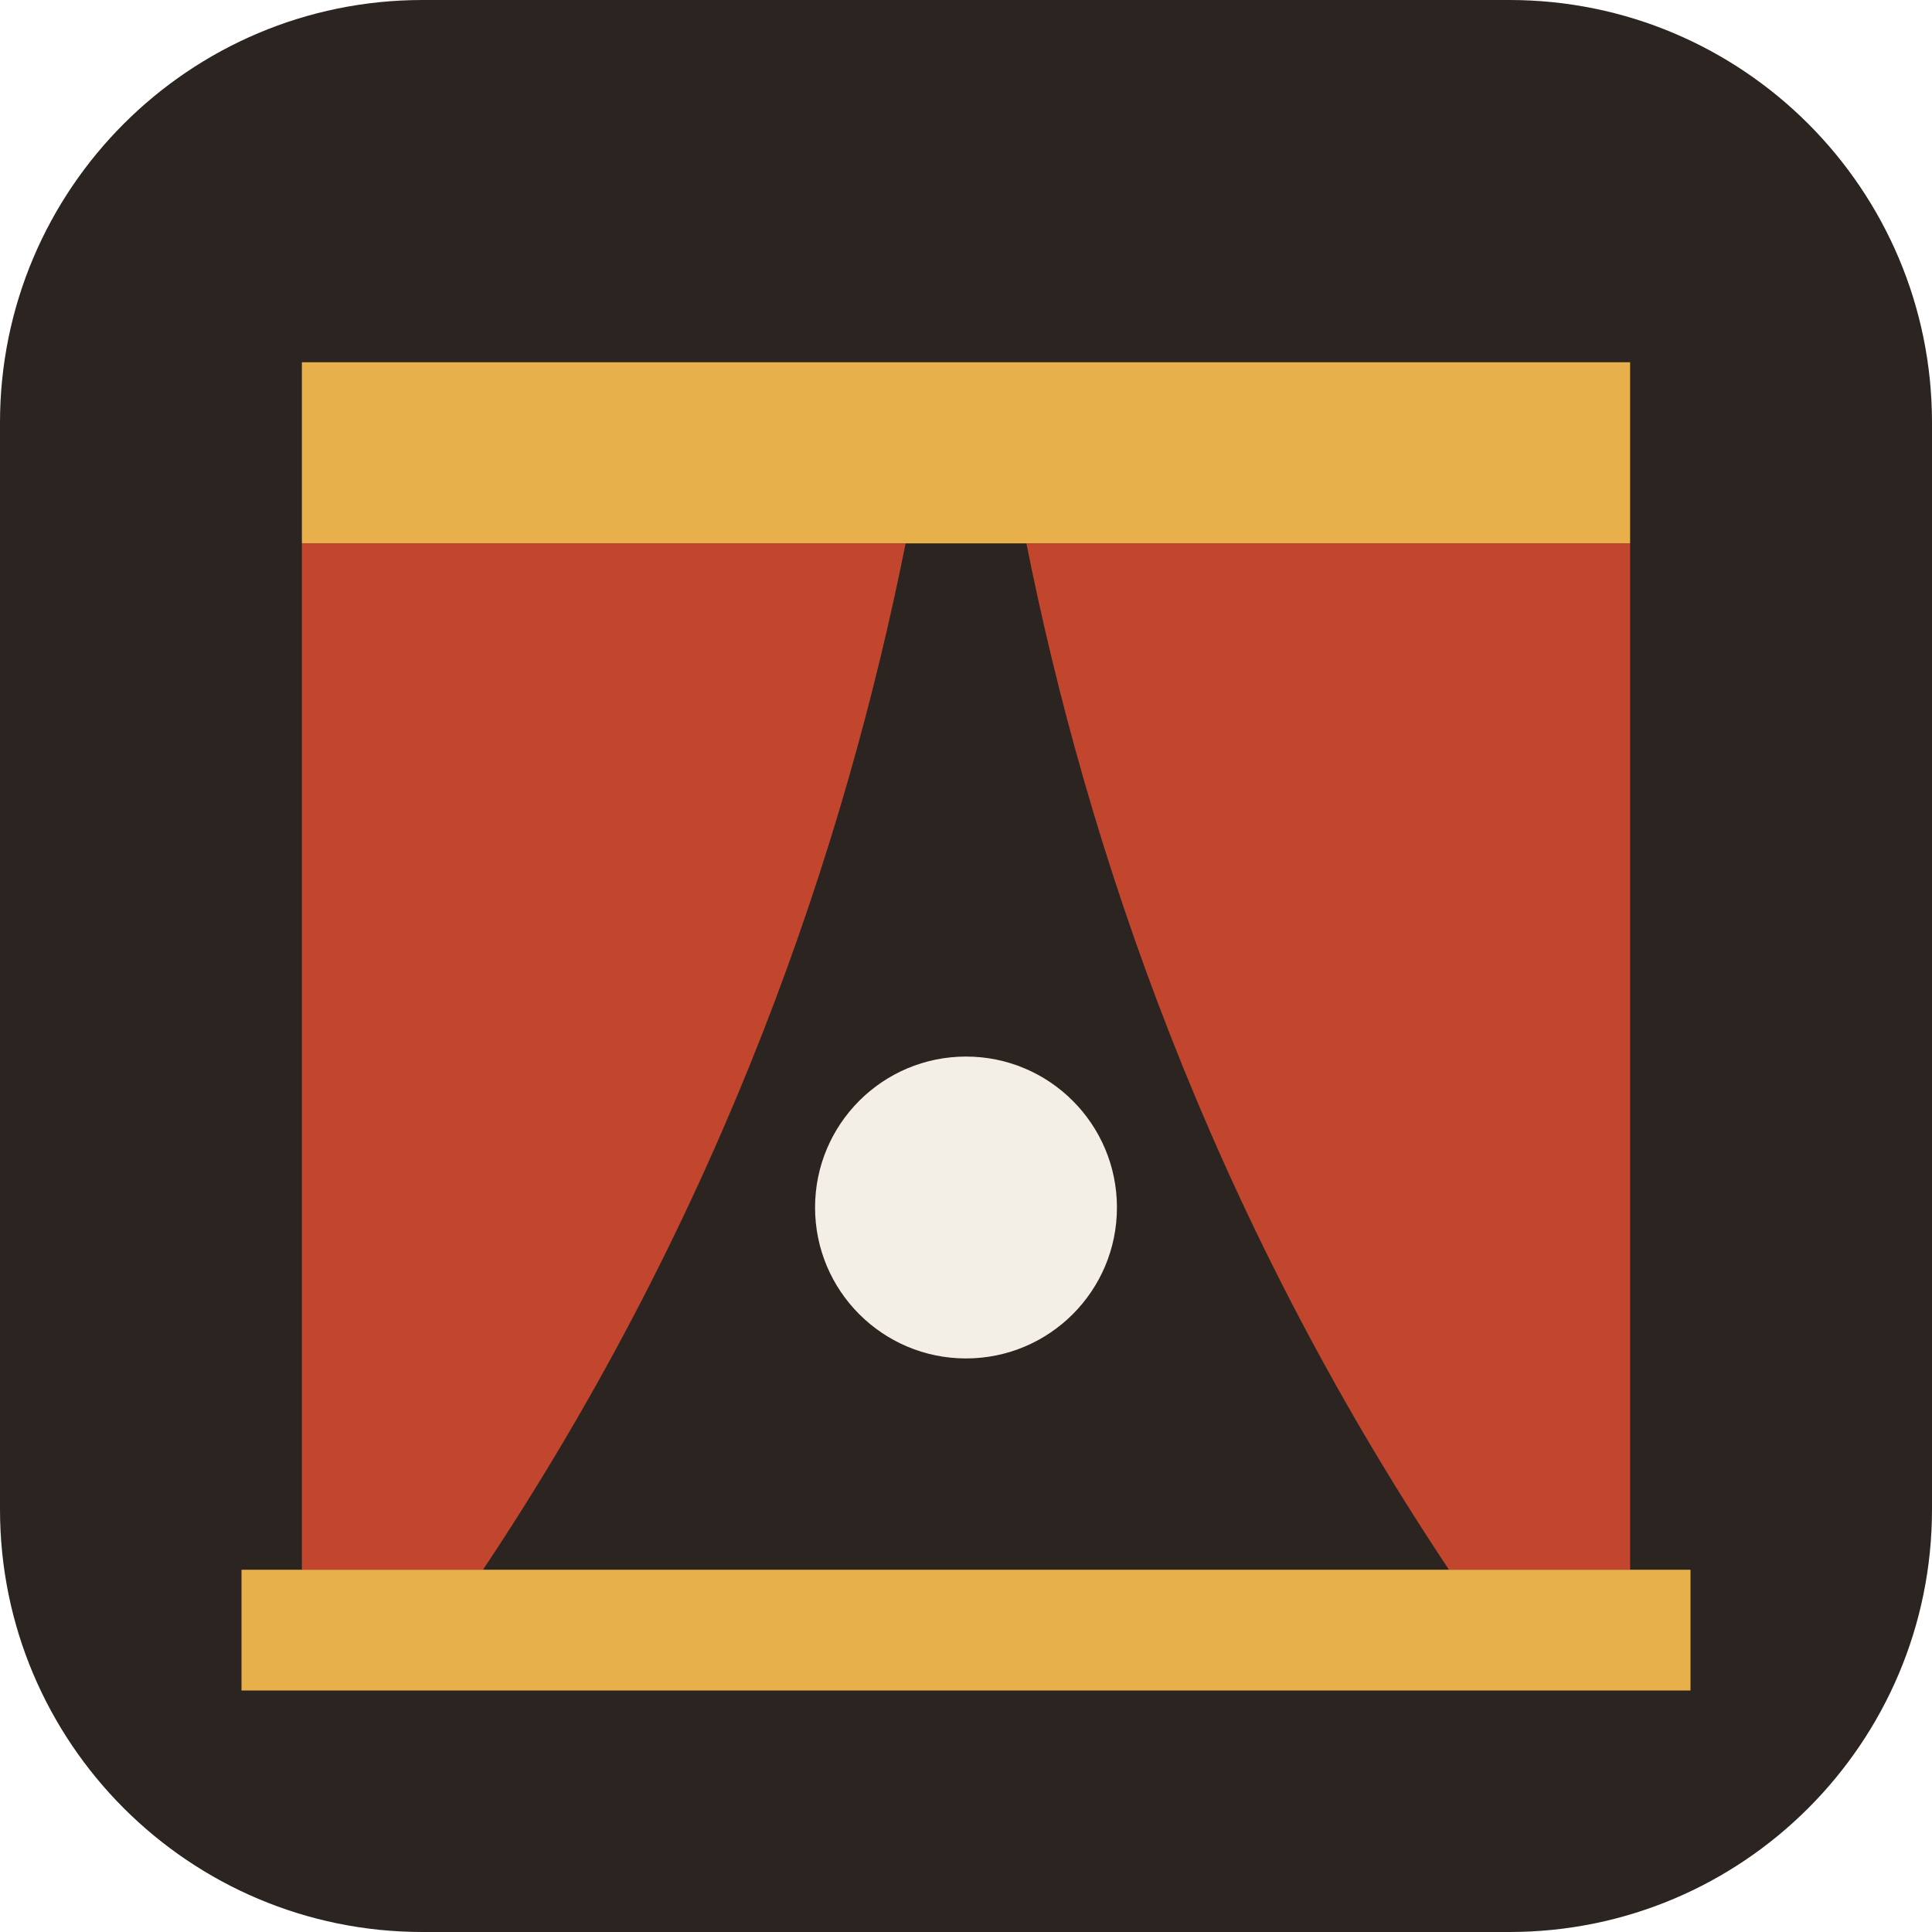
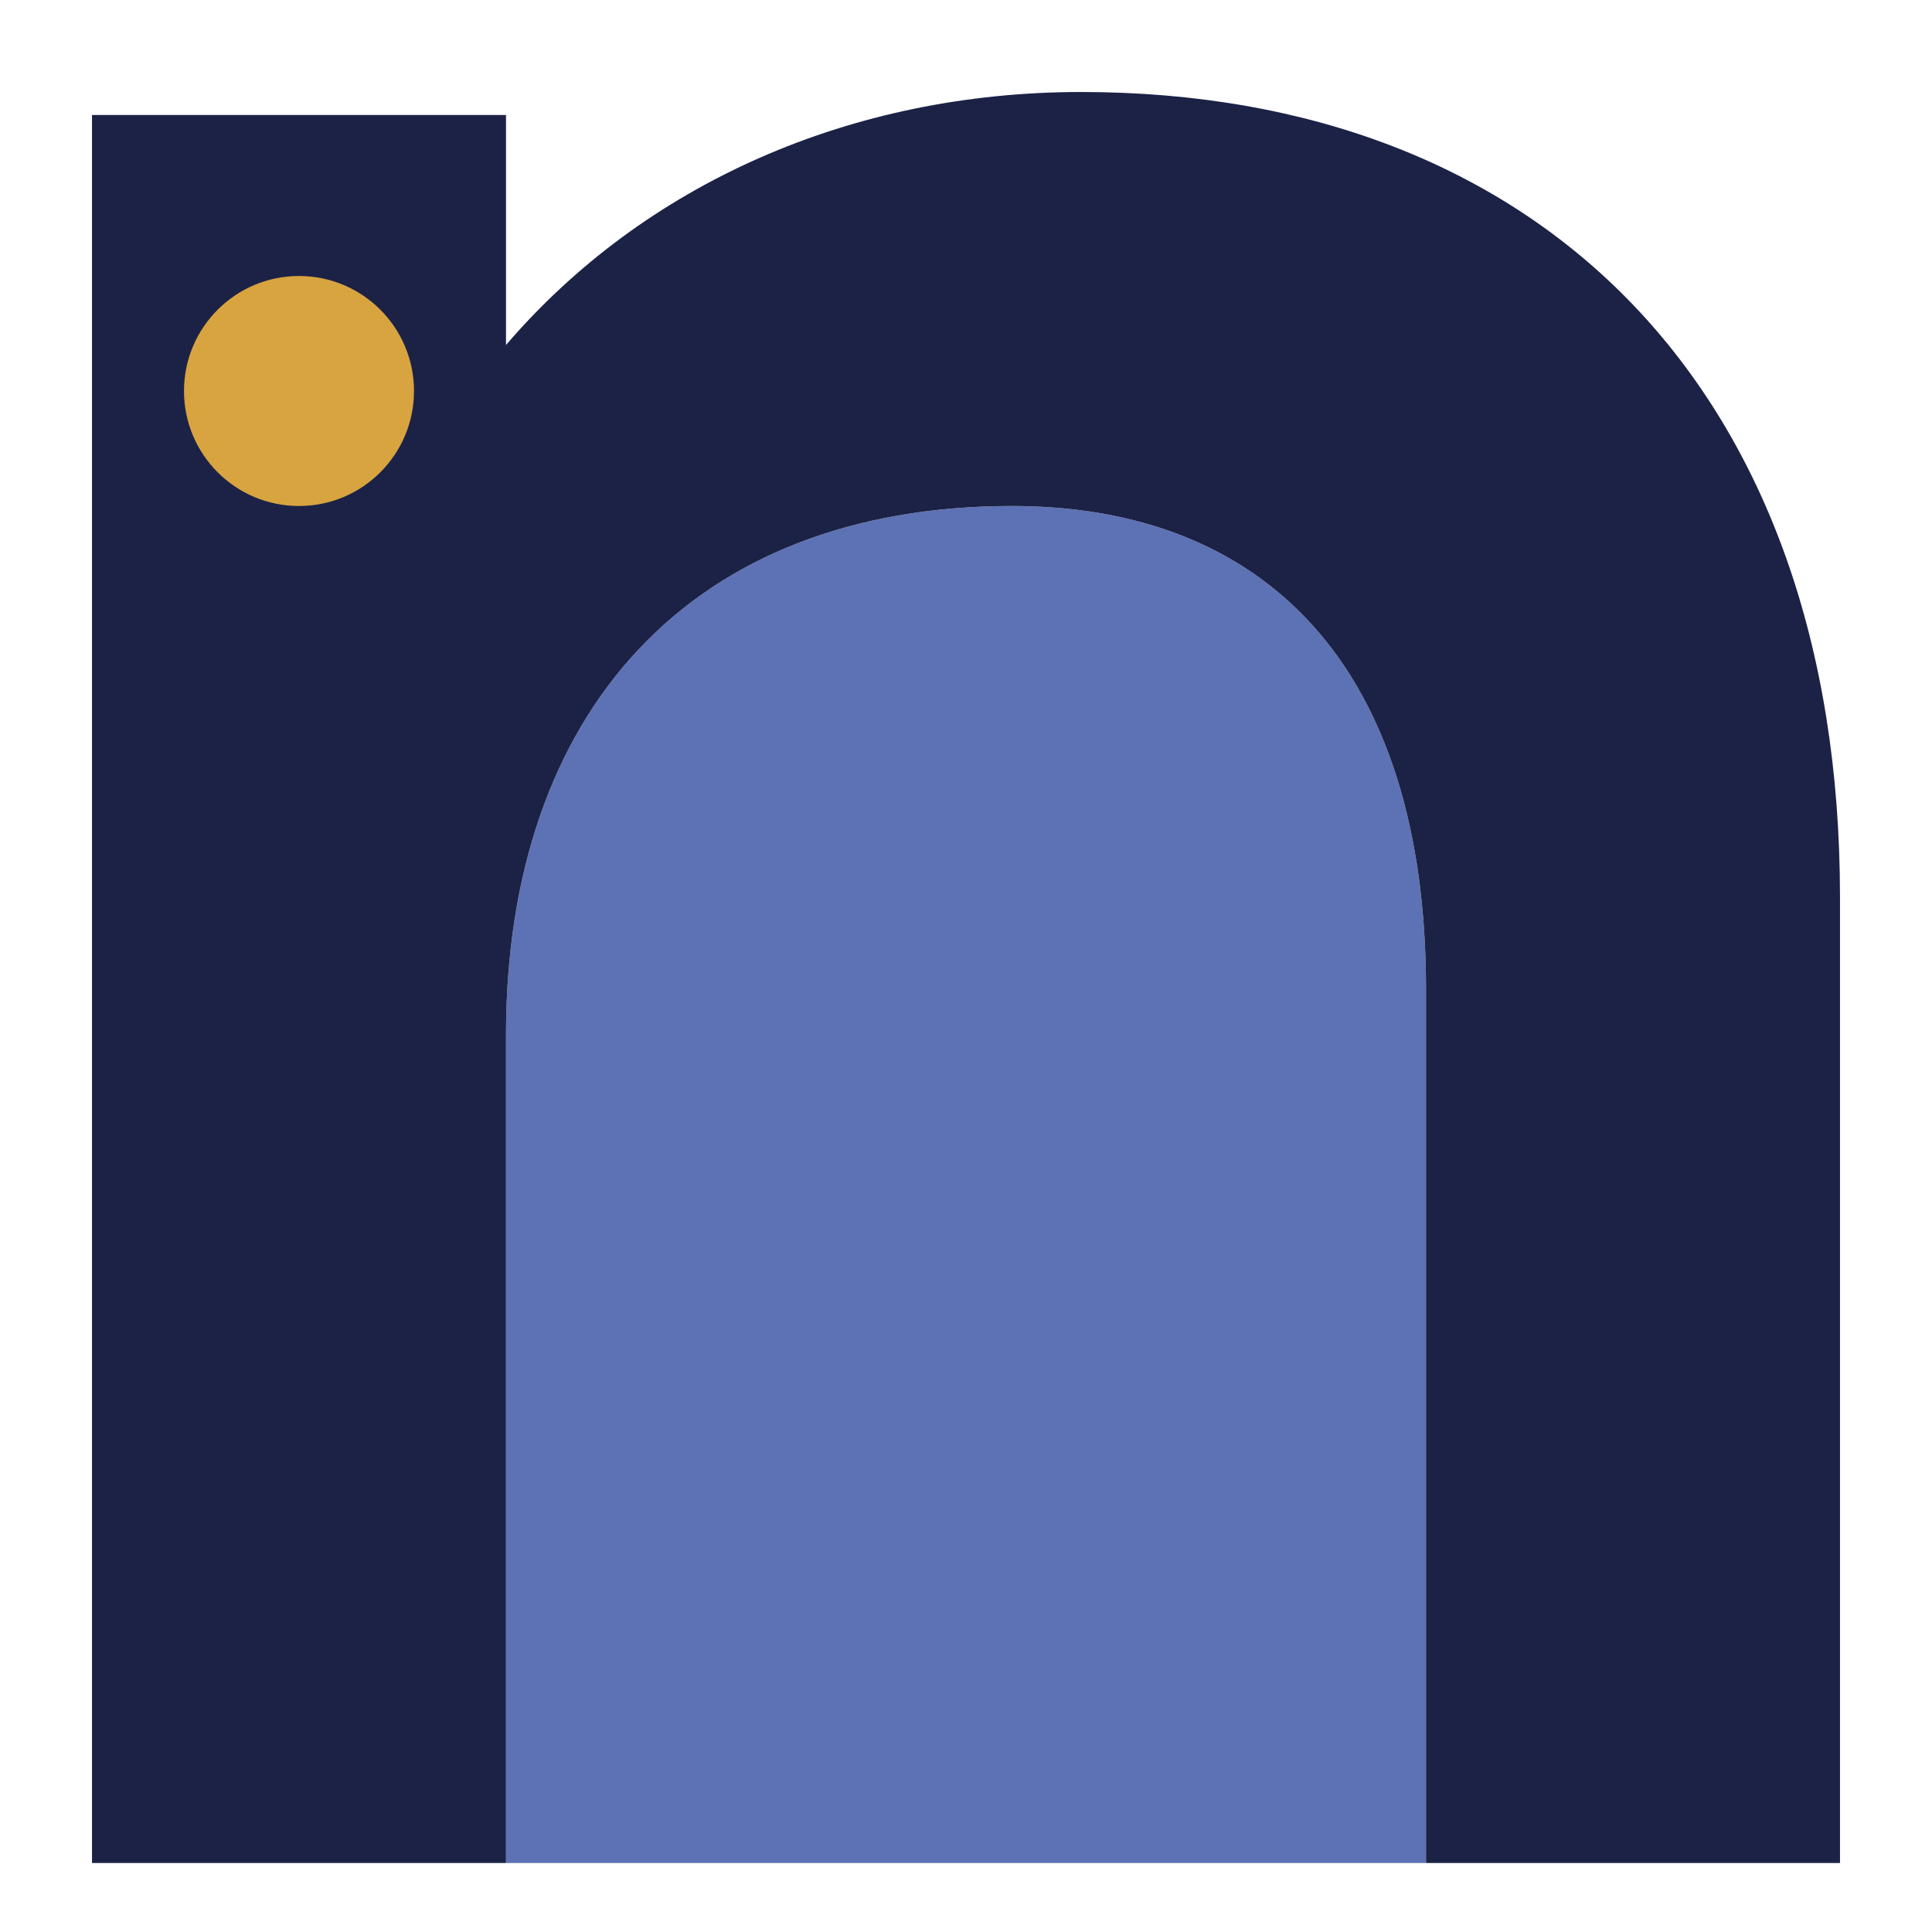
- <svg xmlns="http://www.w3.org/2000/svg" viewBox="0 0 64 64">
-   <rect width="64" height="64" rx="14" fill="#2B2420" />
-   <path d="M10 12h44v6H10z" fill="#E8B04B" />
-   <path d="M10 18h20c-2 10-6 22-14 34h-6z" fill="#C2452D" />
-   <path d="M54 18H34c2 10 6 22 14 34h6z" fill="#C2452D" />
-   <path d="M8 52h48v4H8z" fill="#E8B04B" />
-   <circle cx="32" cy="40" r="5" fill="#F4EFE6" />
+ <svg xmlns="http://www.w3.org/2000/svg" viewBox="8 7 84 84">
+   <style>.f{fill:#1C2246}.w{fill:#5D72B4}@media (prefers-color-scheme:dark){.f{fill:#F6E3BE}.w{fill:#5D72B4}}</style>
+   <path class="w" d="M30 88V52C30 38 38 29 52 29C63 29 70 36 70 50V88Z" />
+   <path class="f" d="M12 88V12H30V22C36 15 45 11 55 11C75 11 88 24 88 46V88H70V50C70 36 63 29 52 29C38 29 30 38 30 52V88Z" />
+   <circle cx="21" cy="24" r="5" fill="#D8A440" />
</svg>
